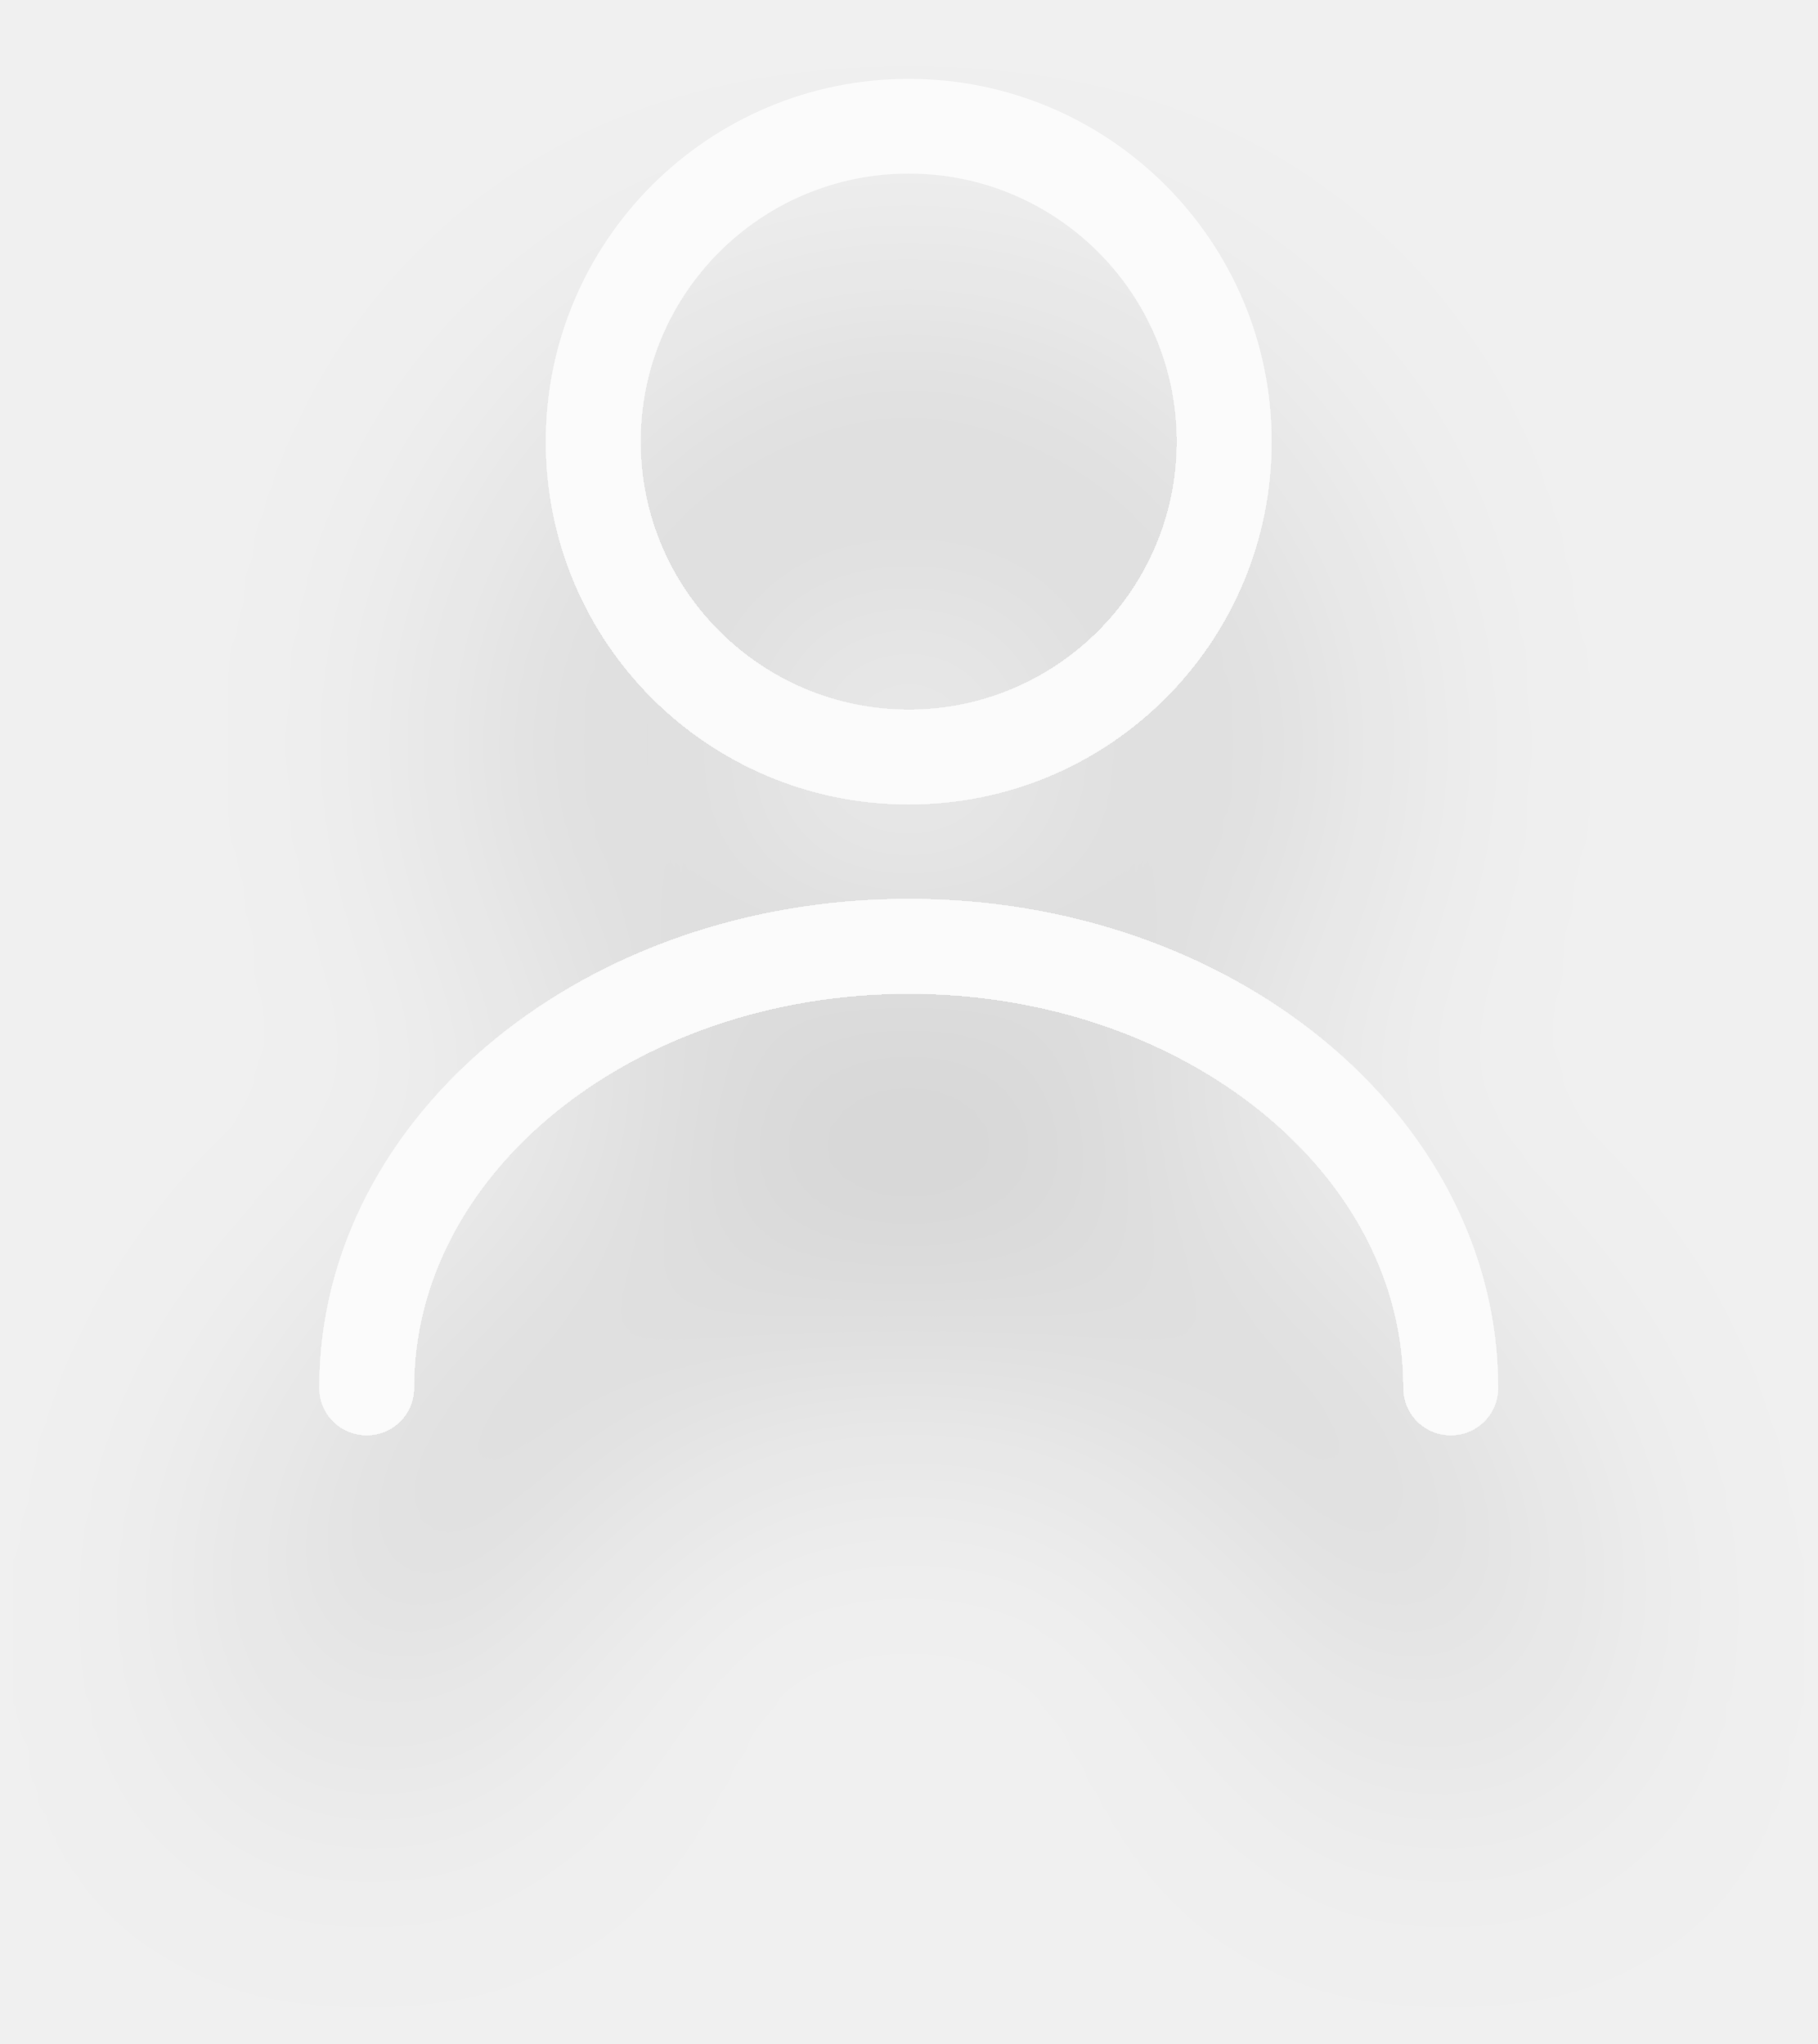
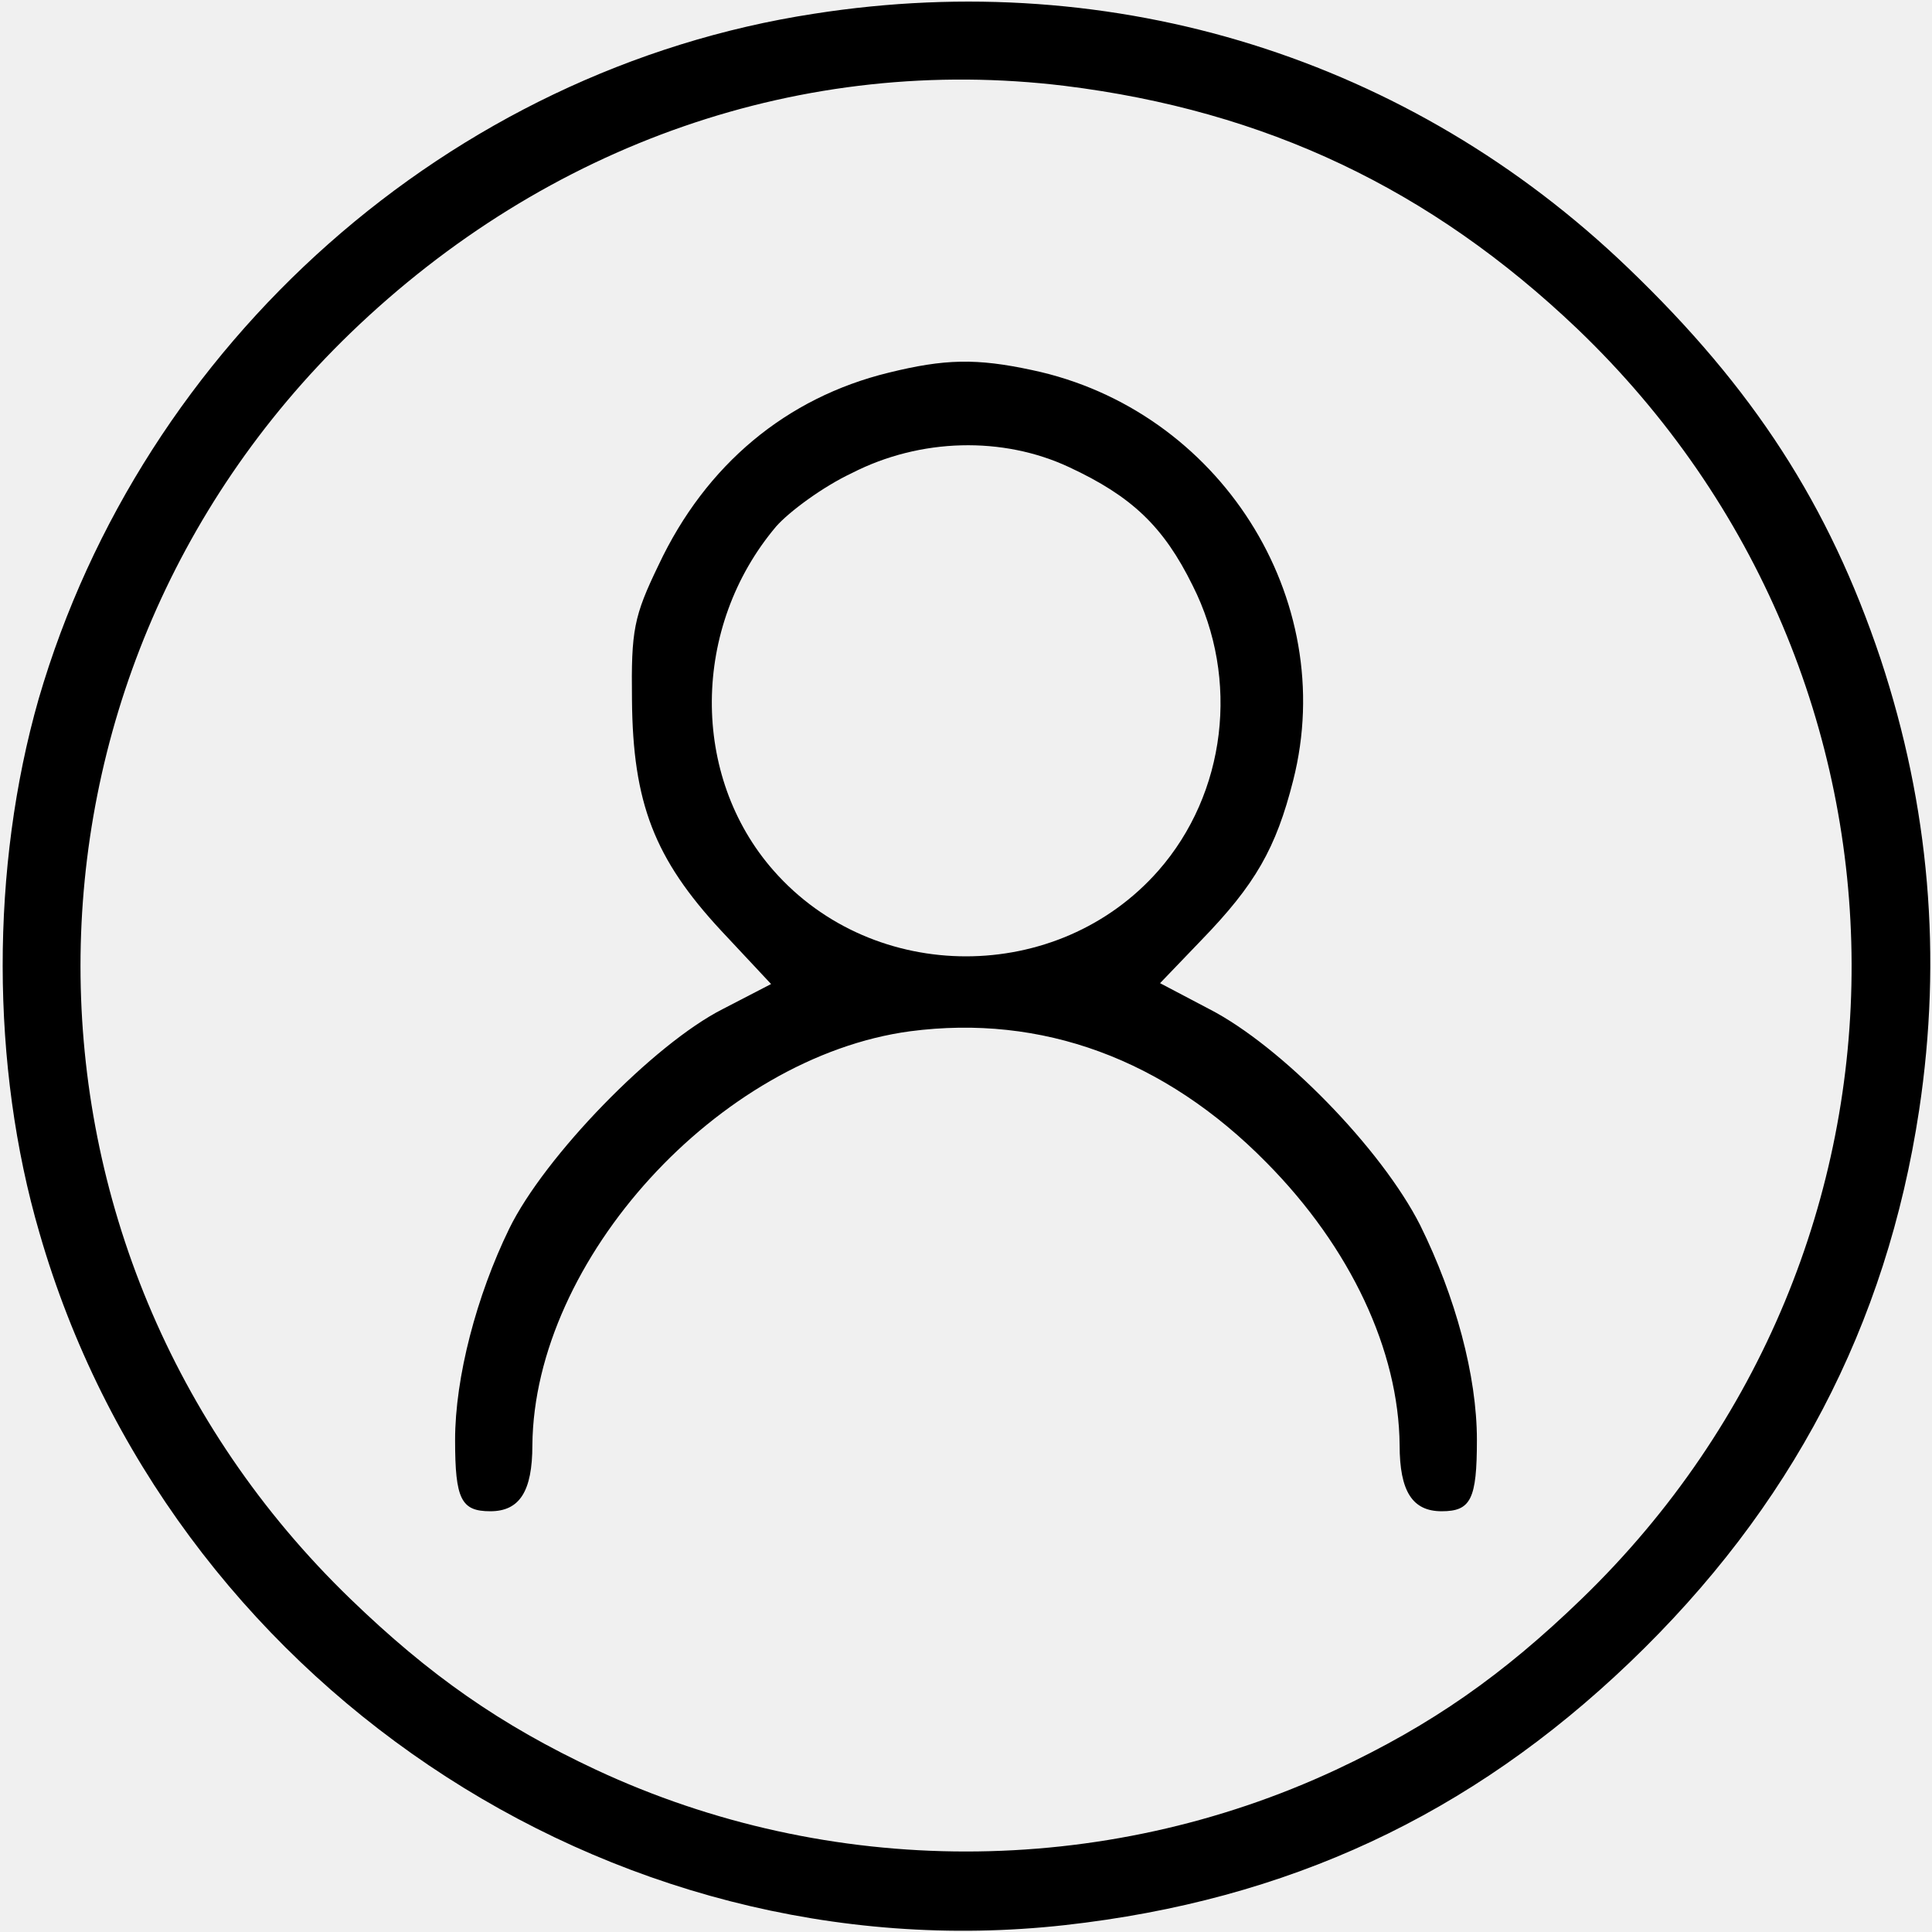
- <svg xmlns="http://www.w3.org/2000/svg" width="24" height="27" viewBox="0 0 24 27" fill="none">
-   <g filter="url(#filter0_d_2270_41)">
-     <path d="M12.001 10C14.302 10 16.167 8.135 16.167 5.834C16.167 3.532 14.302 1.667 12.001 1.667C9.699 1.667 7.834 3.532 7.834 5.834C7.834 8.135 9.699 10 12.001 10Z" stroke="white" stroke-opacity="0.72" stroke-width="1.25" stroke-linecap="round" stroke-linejoin="round" />
-     <path d="M19.159 18.333C19.159 15.108 15.95 12.5 12 12.5C8.05 12.5 4.842 15.108 4.842 18.333" stroke="white" stroke-opacity="0.72" stroke-width="1.25" stroke-linecap="round" stroke-linejoin="round" />
+ <svg xmlns="http://www.w3.org/2000/svg" version="1.0" width="225pt" height="225pt" viewBox="0 0 225 225" preserveAspectRatio="xMidYMid meet">
+   <g transform="translate(0,225) scale(0.1,-0.1)" fill="#000000" stroke="none">
+     <path d="M948 2234 c-424 -65 -782 -383 -903 -798 -56 -196 -56 -427 1 -622 150 -520 662 -865 1194 -806 260 29 472 128 658 306 188 180 299 392 337 643 27 179 12 354 -45 526 -60 179 -148 315 -294 455 -254 244 -597 351 -948 296z m292 -84 c234 -29 426 -120 597 -283 424 -406 426 -1072 5 -1479 -92 -89 -175 -147 -286 -199 -272 -127 -590 -127 -862 0 -111 52 -194 110 -286 199 -419 405 -419 1069 0 1474 229 221 528 325 832 288z" />
+     <path d="M1035 1816 c-119 -29 -213 -107 -268 -224 -29 -60 -32 -76 -31 -157 1 -120 26 -185 104 -269 l58 -62 -56 -29 c-81 -41 -208 -172 -249 -256 -38 -78 -63 -173 -63 -246 0 -69 7 -83 41 -83 34 0 49 23 49 77 2 216 217 452 440 482 153 20 296 -32 415 -153 98 -99 154 -219 155 -329 0 -54 15 -77 49 -77 34 0 41 14 41 83 0 75 -25 167 -66 250 -45 89 -162 209 -246 252 l-57 30 48 50 c63 65 87 107 107 186 54 212 -86 432 -304 478 -65 14 -102 13 -167 -3z m210 -110 c73 -34 110 -69 144 -138 55 -109 39 -242 -40 -332 -117 -133 -331 -133 -448 0 -97 110 -96 284 3 401 15 17 54 46 88 62 80 41 176 43 253 7z" />
  </g>
-   <defs>
-     <filter id="filter0_d_2270_41" x="-2" y="0" width="28" height="28" filterUnits="userSpaceOnUse" color-interpolation-filters="sRGB">
-       <feFlood flood-opacity="0" result="BackgroundImageFix" />
-       <feColorMatrix in="SourceAlpha" type="matrix" values="0 0 0 0 0 0 0 0 0 0 0 0 0 0 0 0 0 0 127 0" result="hardAlpha" />
-       <feOffset dy="4" />
-       <feGaussianBlur stdDeviation="2" />
-       <feComposite in2="hardAlpha" operator="out" />
-       <feColorMatrix type="matrix" values="0 0 0 0 0 0 0 0 0 0 0 0 0 0 0 0 0 0 0.25 0" />
-       <feBlend mode="normal" in2="BackgroundImageFix" result="effect1_dropShadow_2270_41" />
-       <feBlend mode="normal" in="SourceGraphic" in2="effect1_dropShadow_2270_41" result="shape" />
-     </filter>
-   </defs>
</svg>
